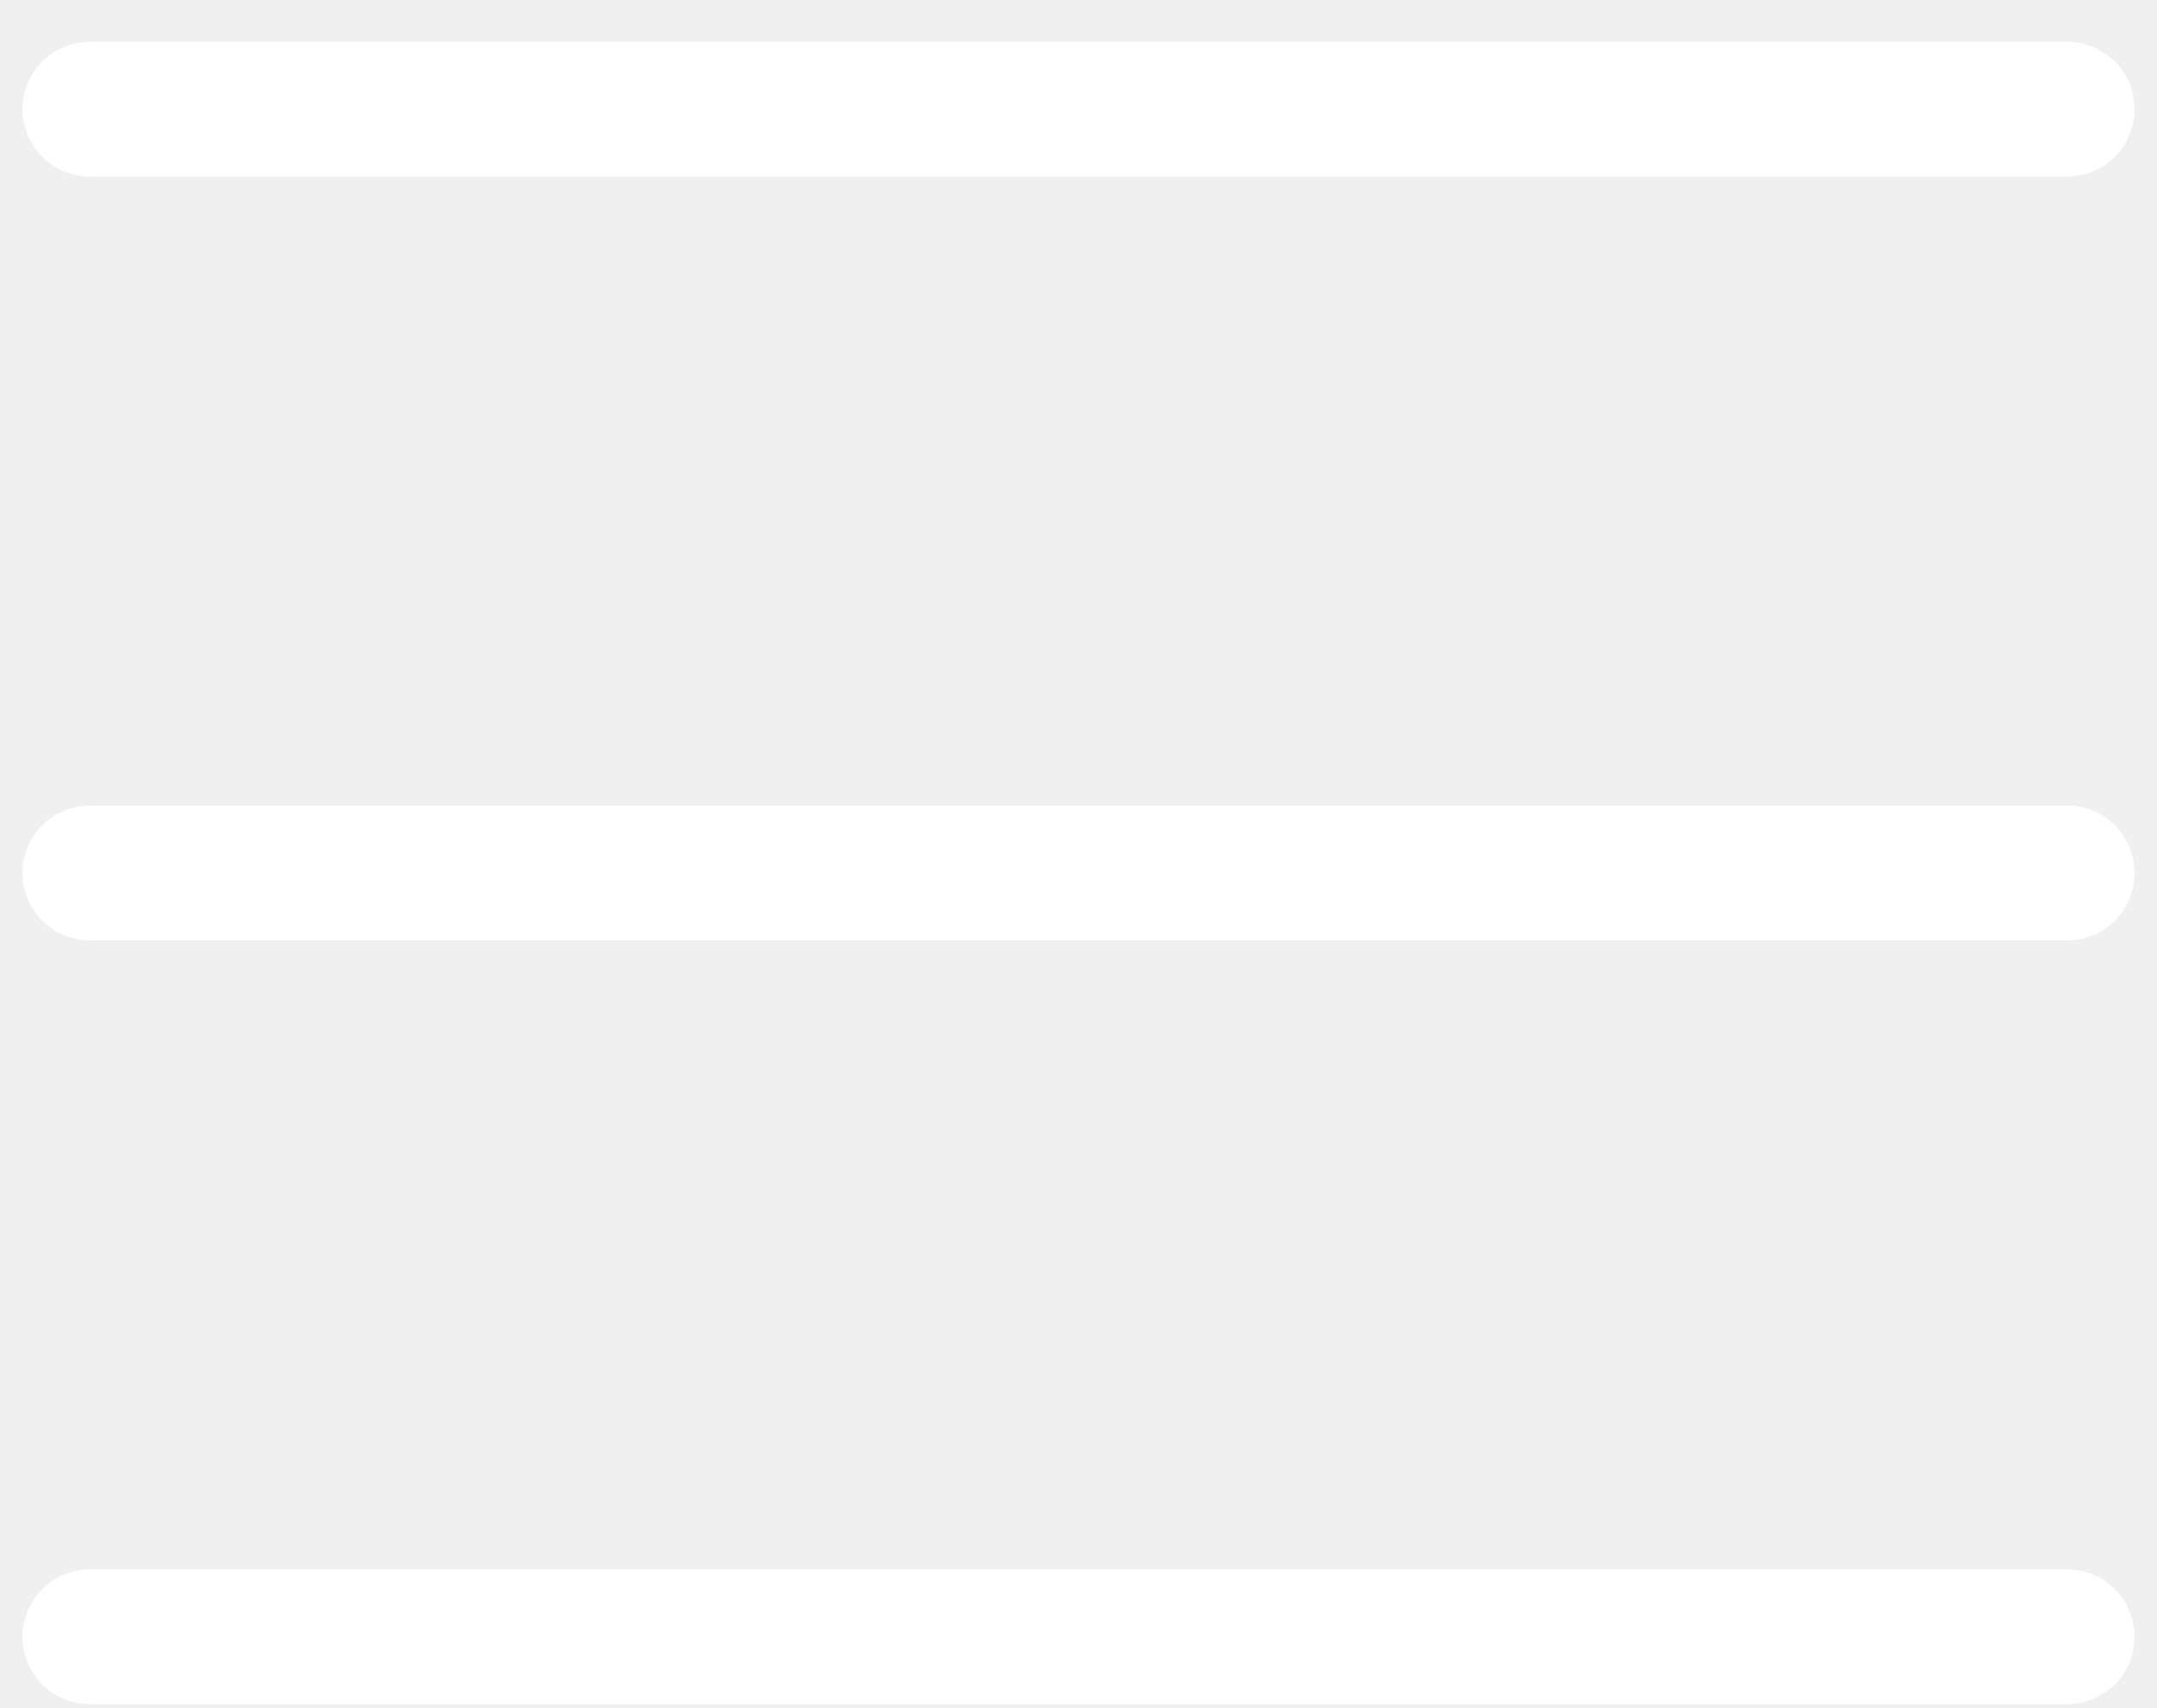
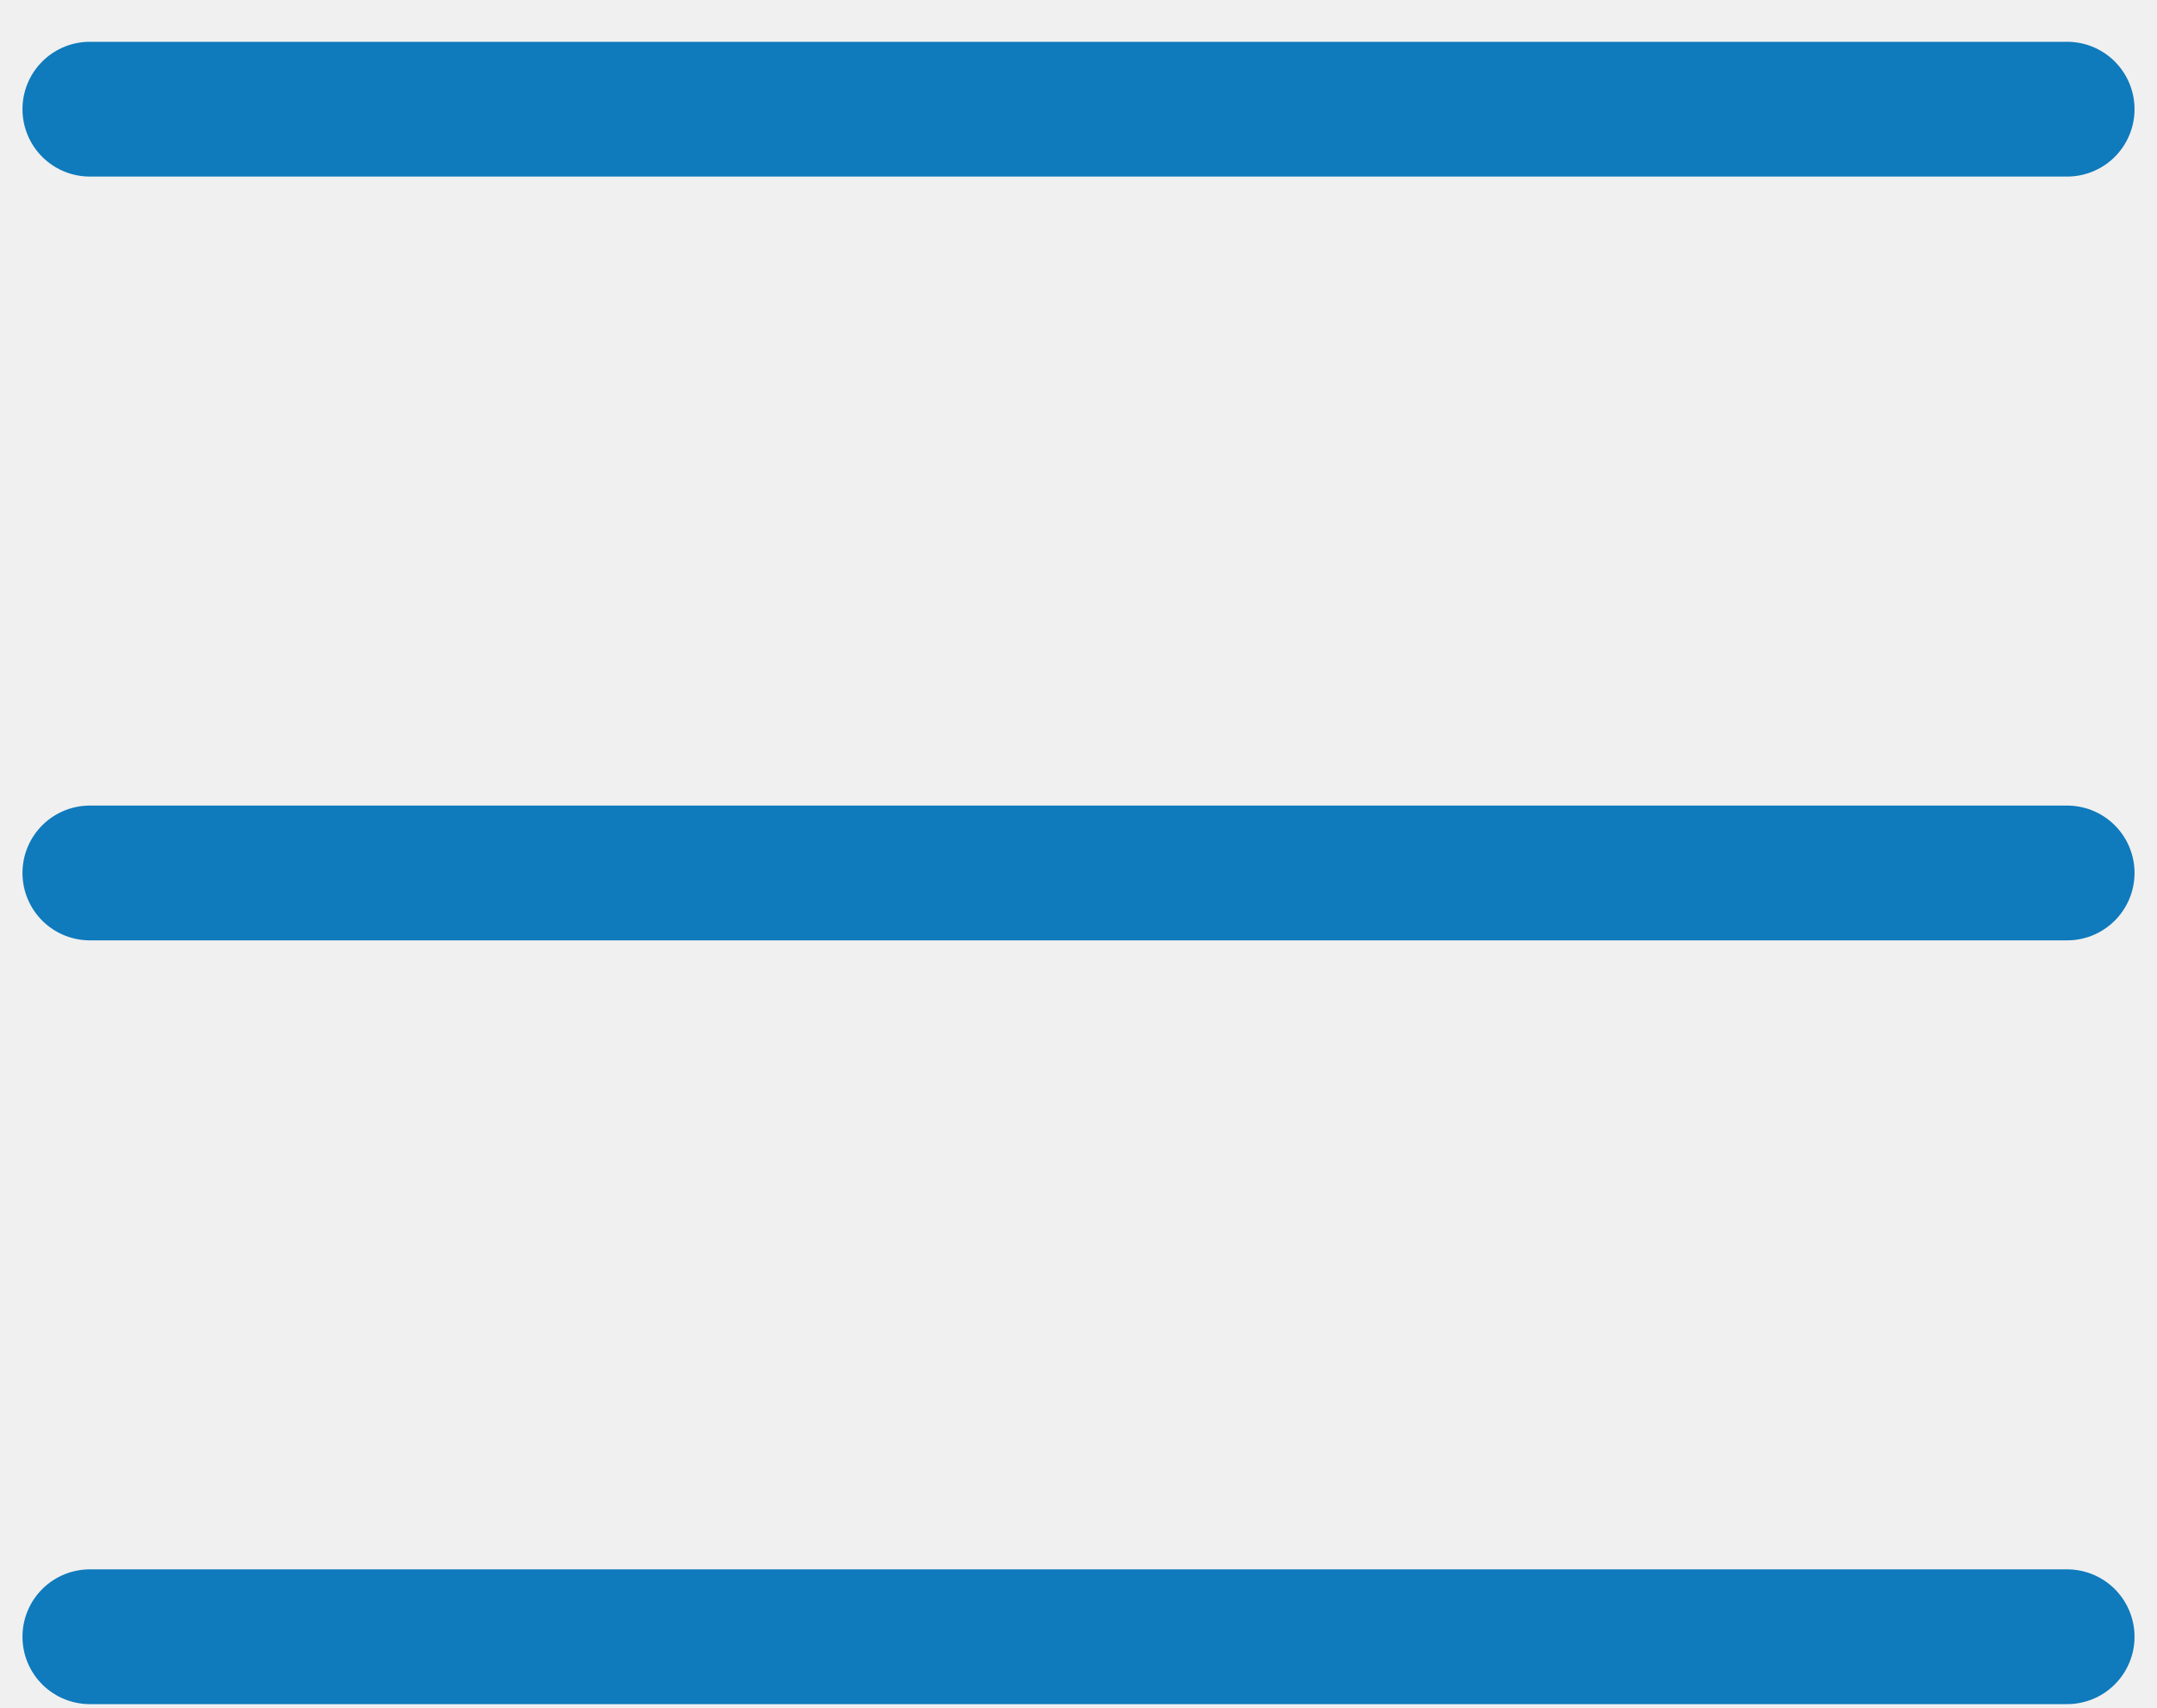
- <svg xmlns="http://www.w3.org/2000/svg" width="48" height="38" viewBox="0 0 48 38" fill="none">
-   <path d="M2 2.43H46" stroke="white" stroke-width="3" stroke-miterlimit="10" stroke-linecap="round" />
-   <path d="M2 19.43H46" stroke="white" stroke-width="3" stroke-miterlimit="10" stroke-linecap="round" />
-   <path d="M2 36.43H46" stroke="white" stroke-width="3" stroke-miterlimit="10" stroke-linecap="round" />
+ <svg xmlns="http://www.w3.org/2000/svg" width="48" height="38" viewBox="0 0 48 38" fill="none" version="1.1" id="svg3">
+   <defs id="defs3" />
+   <path d="M2 2.43H46" stroke="white" stroke-width="3" stroke-miterlimit="10" stroke-linecap="round" id="path1" style="fill:#000000;fill-opacity:1;stroke:#0f7abc;stroke-opacity:1" />
+   <path d="M2 19.43H46" stroke="white" stroke-width="3" stroke-miterlimit="10" stroke-linecap="round" id="path2" style="fill:#000000;fill-opacity:1;stroke:#0f7abc;stroke-opacity:1" />
+   <path d="M2 36.43H46" stroke="white" stroke-width="3" stroke-miterlimit="10" stroke-linecap="round" id="path3" style="fill:#000000;fill-opacity:1;stroke:#0f7abc;stroke-opacity:1" />
</svg>
